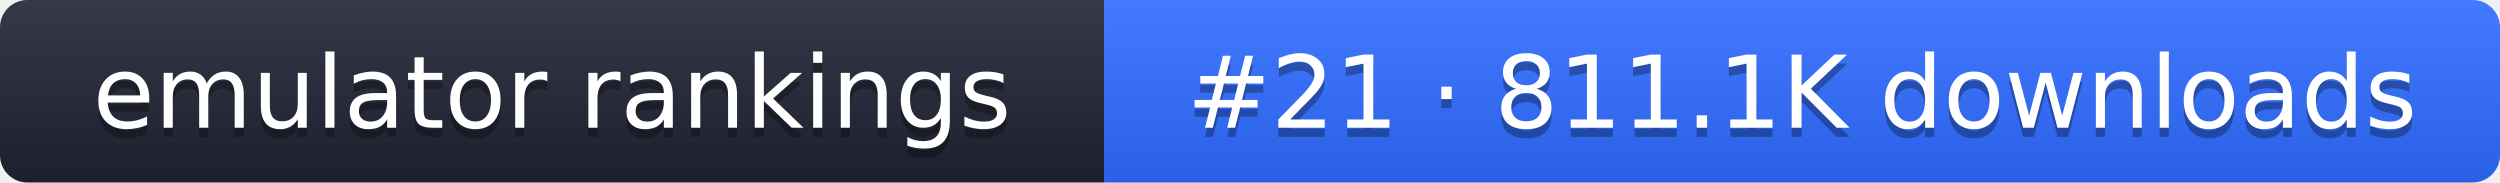
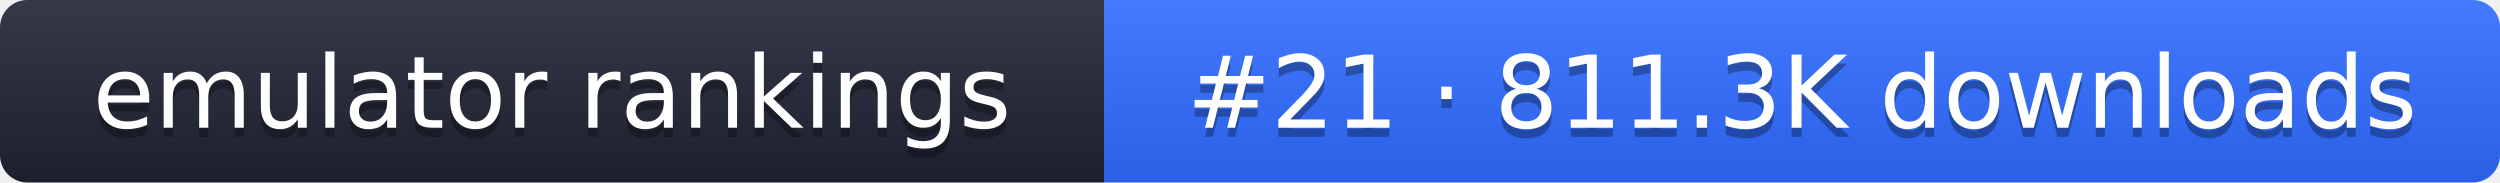
- <svg xmlns="http://www.w3.org/2000/svg" width="274" height="20" role="img" aria-label="emulator rankings: #21 · 811.1K downloads">
+ <svg xmlns="http://www.w3.org/2000/svg" width="274" height="20" role="img" aria-label="emulator rankings: #21 · 811.3K downloads">
  <linearGradient id="g" x2="0" y2="100%">
    <stop offset="0" stop-color="#fff" stop-opacity=".1" />
    <stop offset="1" stop-opacity=".1" />
  </linearGradient>
  <clipPath id="r">
    <rect width="274" height="20" rx="3" fill="#fff" />
  </clipPath>
  <g clip-path="url(#r)">
    <rect width="121" height="20" fill="#1f2433" />
    <rect x="121" width="153" height="20" fill="#2f6bff" />
    <rect width="274" height="20" fill="url(#g)" />
  </g>
  <g fill="#fff" text-anchor="middle" font-family="Verdana,DejaVu Sans,sans-serif" font-size="11">
    <text x="60.5" y="15" fill="#010101" fill-opacity=".3">emulator rankings</text>
    <text x="60.5" y="14">emulator rankings</text>
-     <text x="197.5" y="15" fill="#010101" fill-opacity=".3">#21 · 811.1K downloads</text>
-     <text x="197.5" y="14">#21 · 811.1K downloads</text>
+     <text x="197.5" y="15" fill="#010101" fill-opacity=".3">#21 · 811.3K downloads</text>
+     <text x="197.5" y="14">#21 · 811.3K downloads</text>
  </g>
</svg>
